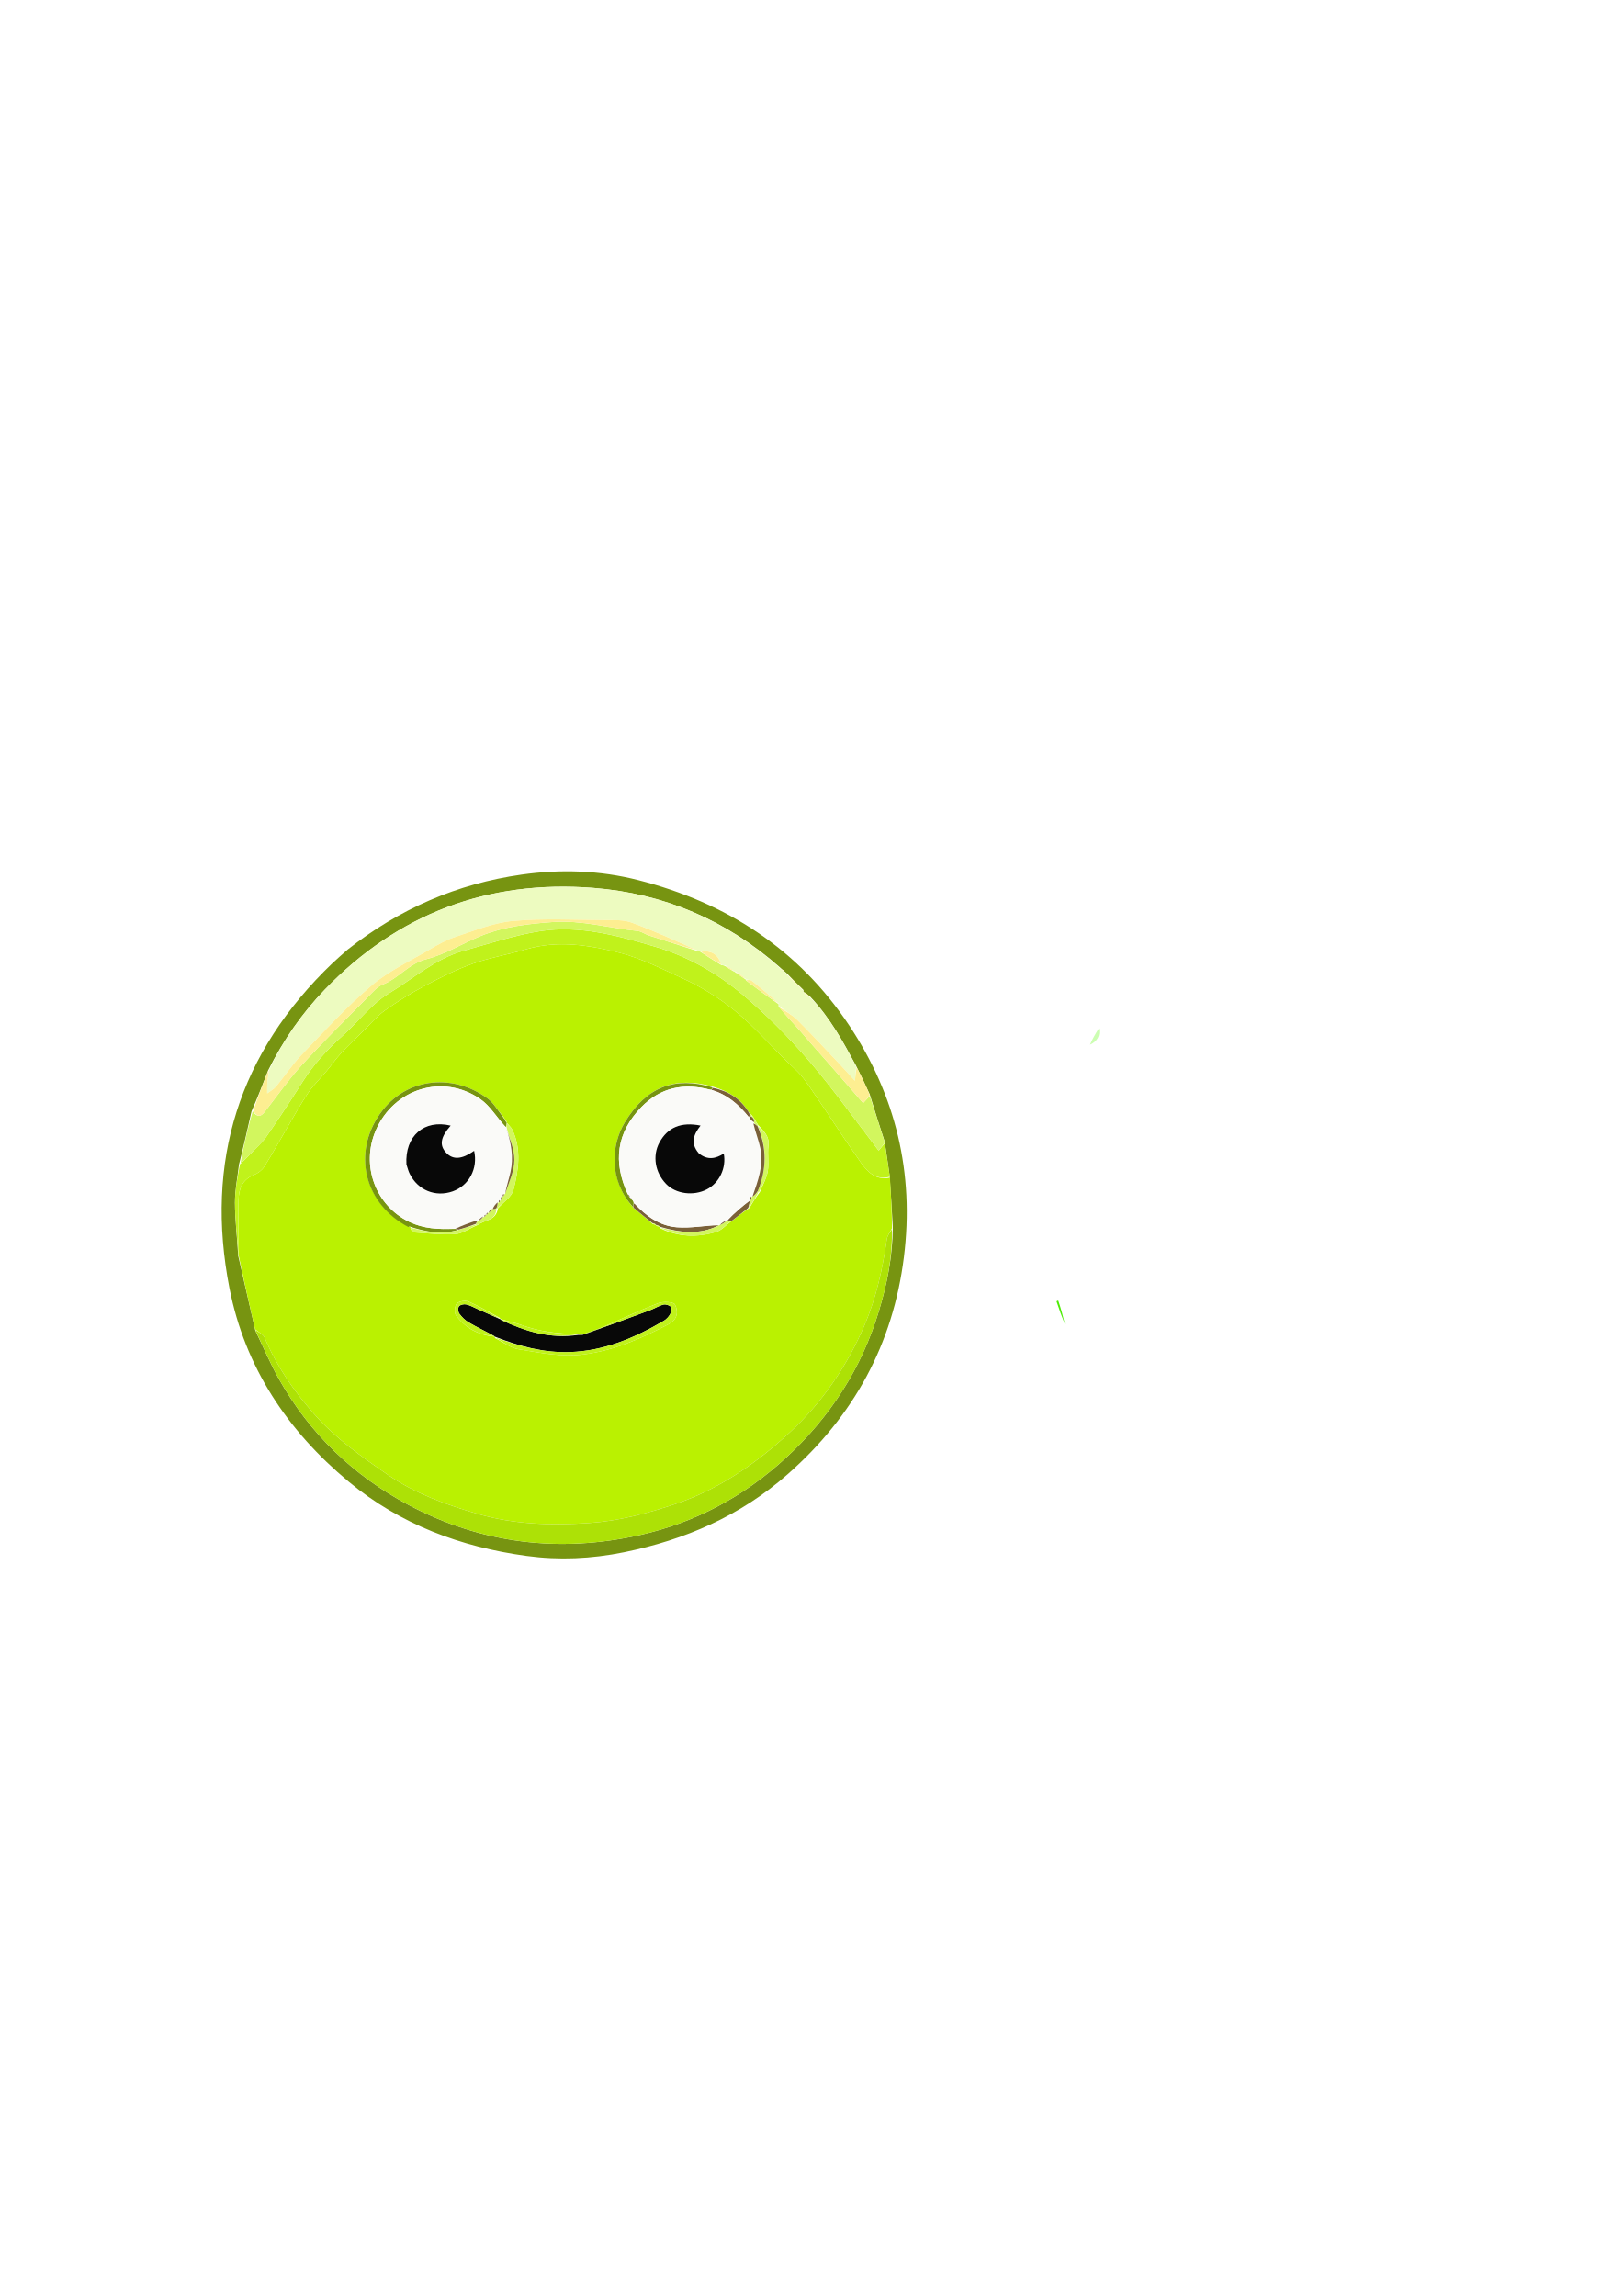
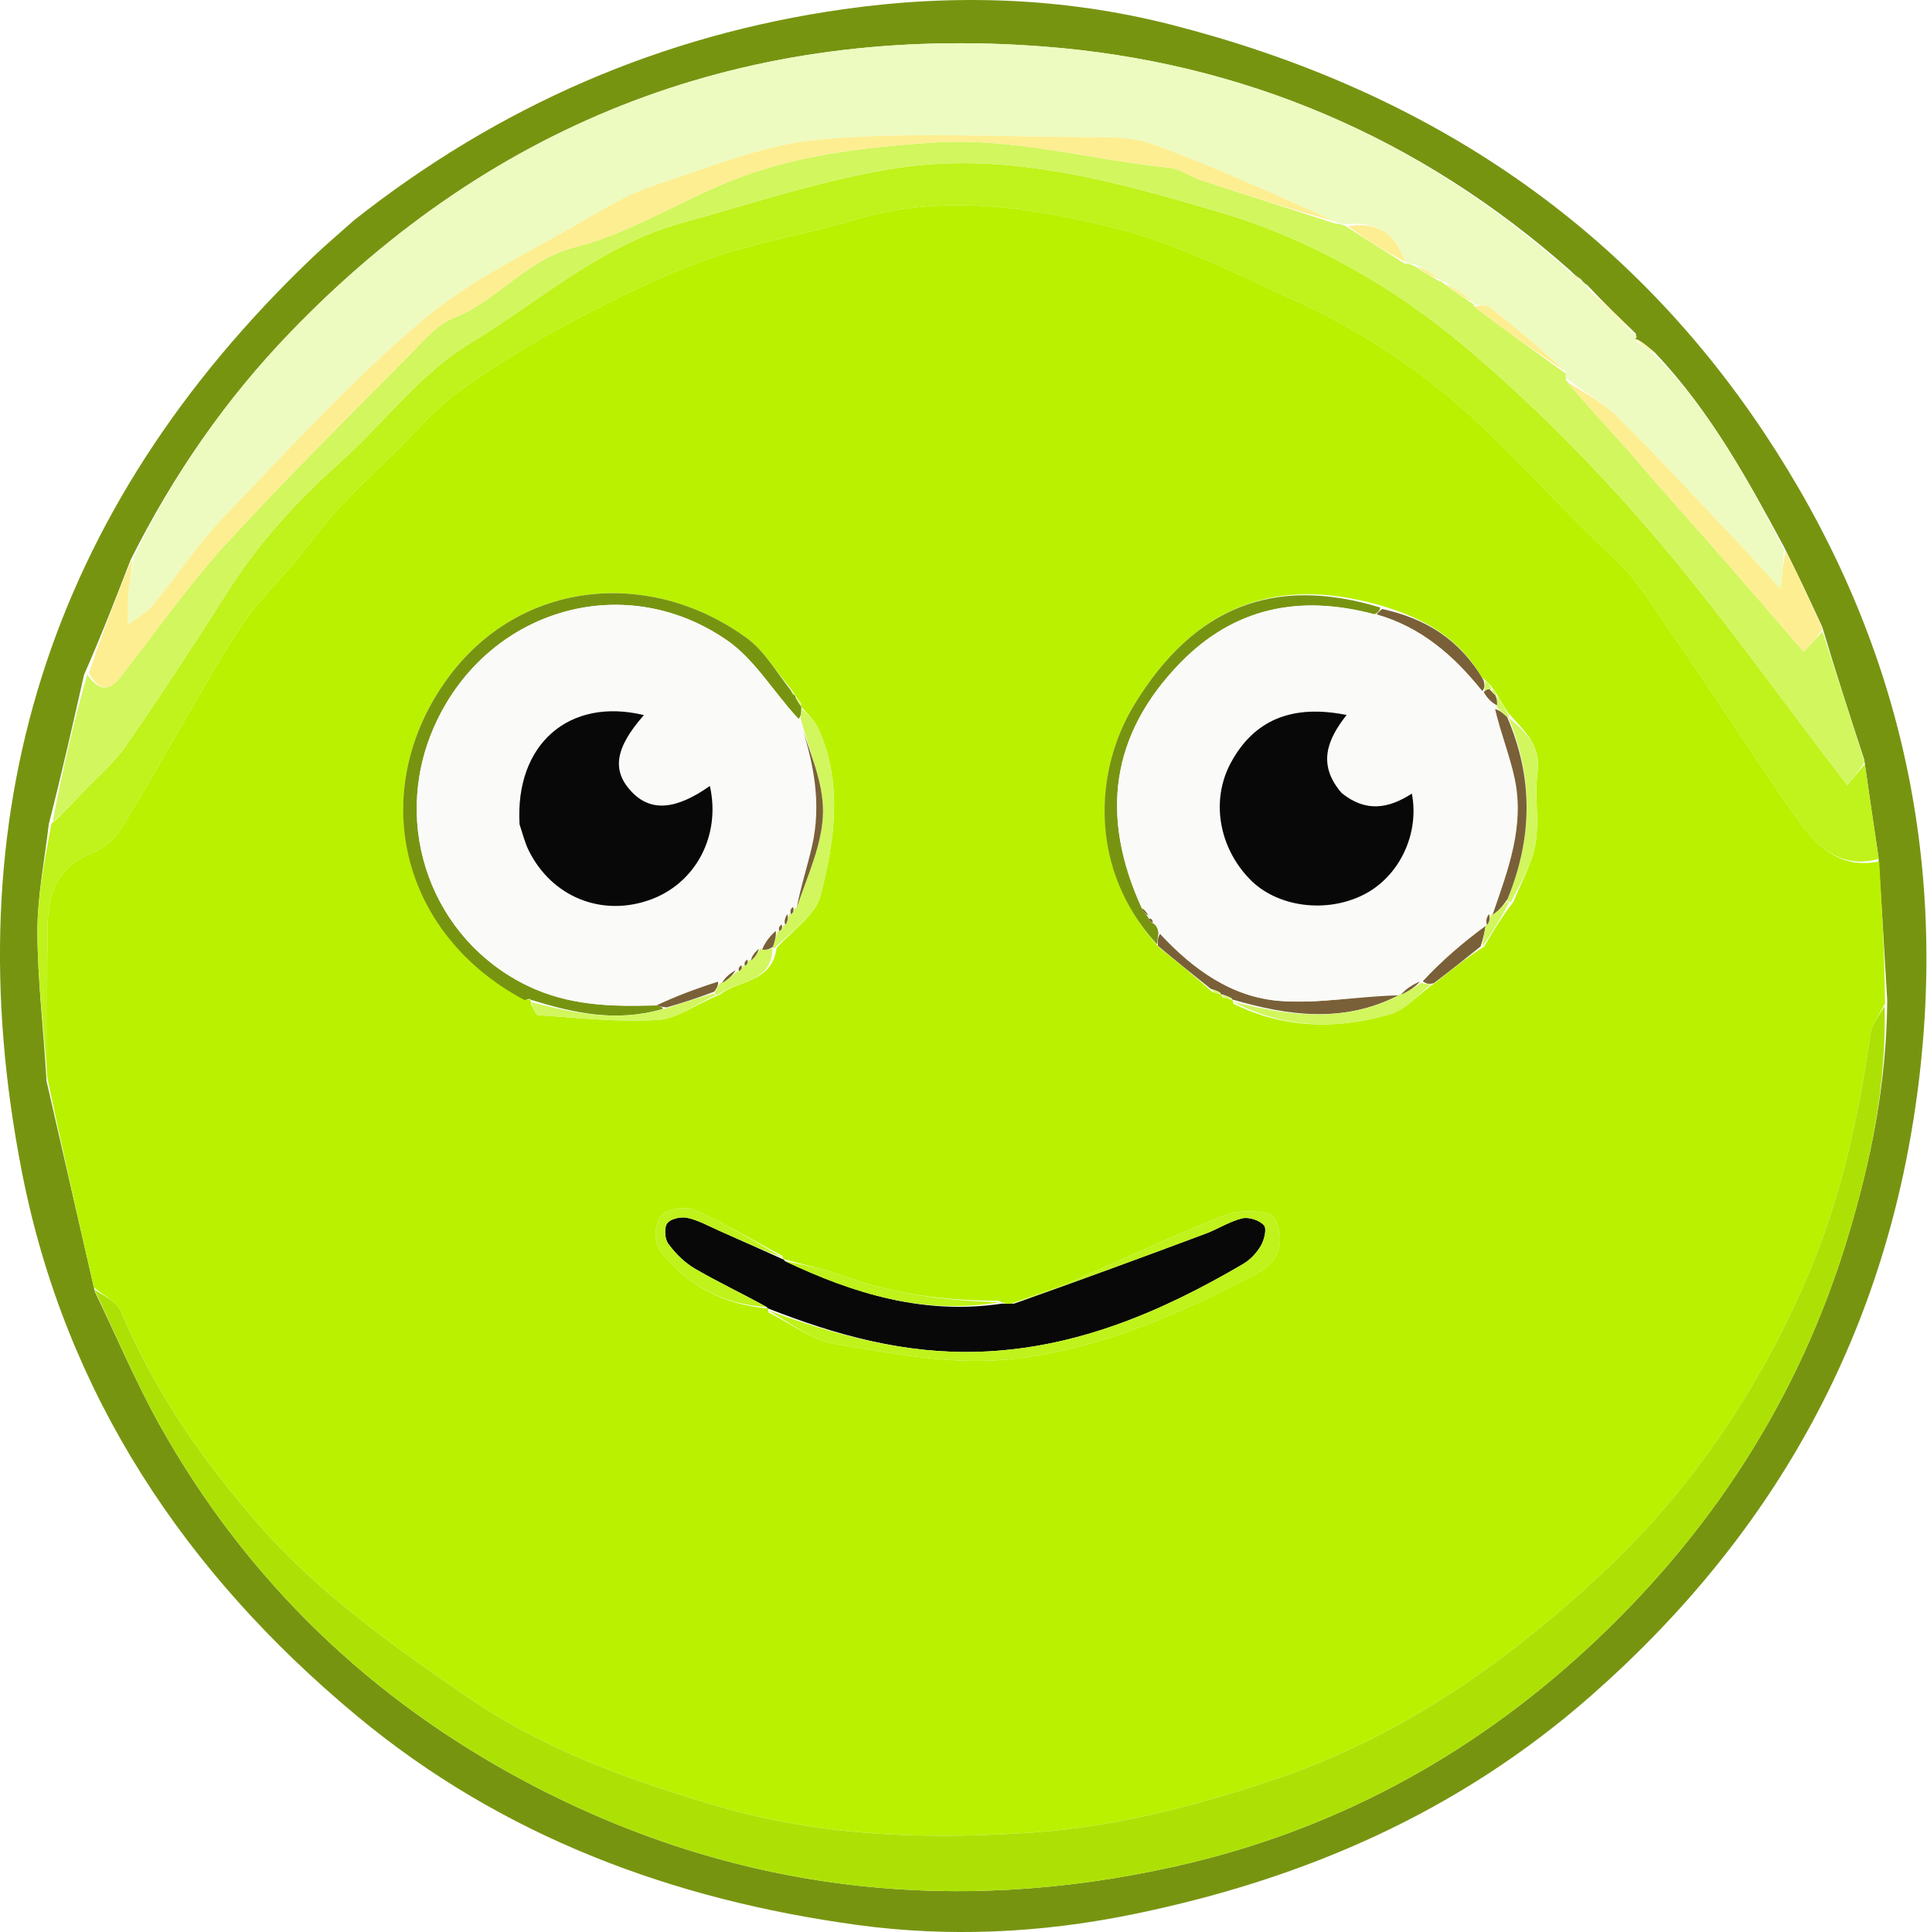
- <svg xmlns="http://www.w3.org/2000/svg" width="210mm" height="297mm" viewBox="0 0 210 297" version="1.1" id="svg3693">
+ <svg xmlns="http://www.w3.org/2000/svg" width="88.61mm" height="88.884mm" viewBox="0 0 88.61 88.884" version="1.1" id="svg3693">
  <defs id="defs3687" />
-   <g id="layer1">
+   <g id="layer1" transform="translate(-28.66822,-112.7069)">
    <path style="opacity:1;fill:#779411;stroke:none;stroke-width:0.265" d="m 44.962,122.832 c 6.684,-5.274 14.16,-8.515 22.489,-9.699 5.061,-0.72 10.138,-0.554 15.096,0.712 11.388,2.907 20.726,8.923 27.289,18.806 6.028,9.076 8.427,19.086 7.075,29.939 -1.406,11.287 -6.49,20.577 -15.021,28.096 -6.129,5.402 -13.266,8.493 -21.181,10.104 -4.198,0.854 -8.417,1.049 -12.621,0.475 -8.485,-1.159 -16.317,-4.065 -22.976,-9.593 -7.941,-6.592 -13.433,-14.829 -15.432,-25.027 -3.213,-16.388 1.217,-30.485 13.341,-42.074 0.604,-0.578 1.246,-1.117 1.94,-1.737 m 58.911,5.458 c 0,0 0.086,-0.083 0.03,-0.248 -0.72,-0.692 -1.44,-1.384 -2.221,-2.217 -0.085,-0.054 -0.169,-0.109 -0.318,-0.296 -0.125,-0.074 -0.249,-0.148 -0.46,-0.373 -6.926,-6.139 -15.063,-9.604 -24.227,-10.31 -13.554,-1.044 -25.193,3.316 -34.676,13.168 -2.945,3.06 -5.344,6.501 -7.324,10.45 -0.665,1.72 -1.33,3.44 -2.143,5.287 -0.503,2.23 -1.005,4.459 -1.622,6.872 -0.187,1.651 -0.527,3.302 -0.522,4.952 0.006,2.214 0.279,4.427 0.419,6.864 0.726,3.167 1.453,6.334 2.221,9.684 1.012,2.095 1.915,4.251 3.055,6.273 3.981,7.061 9.647,12.495 16.761,16.277 9.432,5.014 19.497,6.226 29.894,3.895 7.154,-1.604 13.466,-4.98 18.884,-9.97 5.721,-5.269 9.813,-11.574 12.056,-19.032 1.037,-3.448 1.764,-6.964 1.795,-10.838 -0.125,-2.131 -0.249,-4.262 -0.408,-6.626 -0.211,-1.412 -0.421,-2.824 -0.647,-4.439 -0.642,-1.968 -1.283,-3.937 -1.933,-6.115 -0.551,-1.192 -1.103,-2.383 -1.774,-3.711 -1.679,-3.105 -3.367,-6.204 -5.918,-8.905 -0.279,-0.242 -0.559,-0.484 -0.924,-0.643 z" id="path821" />
-     <path style="opacity:1;fill:#baf101;stroke:none;stroke-width:0.265" d="m 115.103,152.336 c 0.125,2.131 0.249,4.262 0.27,6.54 -0.299,0.568 -0.609,0.973 -0.672,1.414 -0.542,3.801 -1.355,7.526 -2.864,11.076 -2.251,5.293 -5.456,10.003 -9.635,13.872 -4.33,4.01 -9.129,7.388 -14.894,9.327 -3.678,1.237 -7.383,2.199 -11.192,2.452 -4.807,0.319 -9.631,0.184 -14.351,-1.193 -4.108,-1.199 -8.067,-2.616 -11.635,-5.074 -3.375,-2.324 -6.7,-4.673 -9.435,-7.763 -2.651,-2.994 -4.905,-6.236 -6.464,-9.947 -0.193,-0.459 -0.817,-0.737 -1.241,-1.099 -0.726,-3.167 -1.453,-6.334 -2.163,-9.743 0.019,-2.489 -0.004,-4.736 0.033,-6.983 0.024,-1.439 0.486,-2.628 1.978,-3.232 0.505,-0.204 1.038,-0.59 1.324,-1.041 1.024,-1.615 1.941,-3.298 2.911,-4.948 0.909,-1.548 1.768,-3.131 2.774,-4.614 0.699,-1.031 1.617,-1.912 2.42,-2.874 0.631,-0.756 1.196,-1.572 1.864,-2.293 0.899,-0.97 1.864,-1.878 2.809,-2.805 0.93,-0.912 1.778,-1.943 2.826,-2.691 1.648,-1.177 3.385,-2.252 5.175,-3.2 2.018,-1.07 4.081,-2.108 6.227,-2.872 2.224,-0.791 4.59,-1.176 6.862,-1.847 4.079,-1.203 8.131,-0.552 12.064,0.436 2.793,0.701 5.436,2.06 8.082,3.267 2.456,1.121 4.722,2.493 6.872,4.245 2.836,2.31 5.12,5.115 7.786,7.557 1.022,0.936 1.791,2.17 2.587,3.329 1.979,2.882 3.862,5.831 5.875,8.689 0.889,1.261 1.98,2.403 3.808,2.014 m -49.894,-7.709 c -0.03,-0.06 -0.077,-0.097 -0.215,-0.291 -0.652,-0.767 -1.184,-1.697 -1.974,-2.273 -4.607,-3.358 -10.958,-2.693 -14.214,2.516 -3.161,5.057 -1.511,11.226 4.141,14.13 0.048,0.004 0.096,0.007 0.126,0.011 0,0 0,-0.018 0.024,0.191 0.109,0.175 0.209,0.495 0.329,0.502 1.83,0.116 3.671,0.332 5.491,0.218 0.908,-0.057 1.777,-0.734 2.851,-1.159 0.834,-0.681 2.398,-0.525 2.621,-2.149 0.699,-0.797 1.788,-1.495 2.021,-2.411 0.646,-2.544 1.05,-5.186 -0.127,-7.736 -0.167,-0.362 -0.507,-0.645 -0.767,-0.957 0,0 0.005,0.005 -0.007,-0.16 -0.094,-0.123 -0.187,-0.245 -0.261,-0.367 0,0 0,0.02 -0.039,-0.066 m 19.692,13.96 c 0.158,0.04 0.316,0.08 0.454,0.126 0,0 0.008,-0.019 0.042,0.174 2.345,1.149 4.791,1.197 7.23,0.475 0.705,-0.209 1.266,-0.906 2.077,-1.458 0.688,-0.551 1.377,-1.102 2.232,-1.653 0.388,-0.663 0.777,-1.325 1.344,-2.05 0.352,-0.892 0.857,-1.757 1.016,-2.682 0.182,-1.064 -0.051,-2.195 0.093,-3.27 0.163,-1.219 -0.541,-1.854 -1.326,-2.71 -0.183,-0.279 -0.366,-0.557 -0.589,-0.96 -0.048,-0.078 -0.116,-0.129 -0.223,-0.313 -0.101,-0.102 -0.202,-0.205 -0.442,-0.422 -1.016,-1.748 -2.597,-2.689 -4.663,-3.287 -4.816,-1.375 -8.541,0.005 -11.332,4.617 -1.804,2.982 -2.09,7.523 1.169,11.122 0.793,0.635 1.587,1.271 2.436,2.044 0.141,0.037 0.281,0.074 0.406,0.116 0,0 -0.003,-0.016 0.077,0.13 m -20.188,12.043 c 0,0 -0.006,0.024 -0.072,-0.149 -1.338,-0.717 -2.646,-1.499 -4.031,-2.109 -0.415,-0.183 -1.232,-0.058 -1.519,0.249 -0.283,0.302 -0.364,1.187 -0.124,1.517 1.219,1.676 2.943,2.573 5.009,2.766 0,0 0.014,-0.003 0.044,0.186 1.016,0.5 1.987,1.273 3.056,1.447 2.784,0.453 5.532,1.036 8.451,0.659 3.98,-0.513 7.477,-2.088 10.946,-3.902 1.181,-0.618 1.277,-1.665 0.82,-2.545 -0.185,-0.355 -1.526,-0.417 -2.172,-0.169 -2.406,0.923 -4.734,2.046 -7.106,3.06 -0.886,0.379 -1.812,0.667 -2.891,1.067 -0.122,-0.008 -0.244,-0.017 -0.538,-0.156 -2.448,-8e-4 -4.841,-0.305 -7.159,-1.151 -0.886,-0.323 -1.822,-0.509 -2.715,-0.77 z" id="path1077" />
+     <path style="opacity:1;fill:#baf101;stroke:none;stroke-width:0.265" d="m 115.103,152.336 c 0.125,2.131 0.249,4.262 0.27,6.54 -0.299,0.568 -0.609,0.973 -0.672,1.414 -0.542,3.801 -1.355,7.526 -2.864,11.076 -2.251,5.293 -5.456,10.003 -9.635,13.872 -4.33,4.01 -9.129,7.388 -14.894,9.327 -3.678,1.237 -7.383,2.199 -11.192,2.452 -4.807,0.319 -9.631,0.184 -14.351,-1.193 -4.108,-1.199 -8.067,-2.616 -11.635,-5.074 -3.375,-2.324 -6.7,-4.673 -9.435,-7.763 -2.651,-2.994 -4.905,-6.236 -6.464,-9.947 -0.193,-0.459 -0.817,-0.737 -1.241,-1.099 -0.726,-3.167 -1.453,-6.334 -2.163,-9.743 0.019,-2.489 -0.004,-4.736 0.033,-6.983 0.024,-1.439 0.486,-2.628 1.978,-3.232 0.505,-0.204 1.038,-0.59 1.324,-1.041 1.024,-1.615 1.941,-3.298 2.911,-4.948 0.909,-1.548 1.768,-3.131 2.774,-4.614 0.699,-1.031 1.617,-1.912 2.42,-2.874 0.631,-0.756 1.196,-1.572 1.864,-2.293 0.899,-0.97 1.864,-1.878 2.809,-2.805 0.93,-0.912 1.778,-1.943 2.826,-2.691 1.648,-1.177 3.385,-2.252 5.175,-3.2 2.018,-1.07 4.081,-2.108 6.227,-2.872 2.224,-0.791 4.59,-1.176 6.862,-1.847 4.079,-1.203 8.131,-0.552 12.064,0.436 2.793,0.701 5.436,2.06 8.082,3.267 2.456,1.121 4.722,2.493 6.872,4.245 2.836,2.31 5.12,5.115 7.786,7.557 1.022,0.936 1.791,2.17 2.587,3.329 1.979,2.882 3.862,5.831 5.875,8.689 0.889,1.261 1.98,2.403 3.808,2.014 m -49.894,-7.709 c -0.03,-0.06 -0.077,-0.097 -0.215,-0.291 -0.652,-0.767 -1.184,-1.697 -1.974,-2.273 -4.607,-3.358 -10.958,-2.693 -14.214,2.516 -3.161,5.057 -1.511,11.226 4.141,14.13 0.048,0.004 0.096,0.007 0.126,0.011 0,0 0,-0.018 0.024,0.191 0.109,0.175 0.209,0.495 0.329,0.502 1.83,0.116 3.671,0.332 5.491,0.218 0.908,-0.057 1.777,-0.734 2.851,-1.159 0.834,-0.681 2.398,-0.525 2.621,-2.149 0.699,-0.797 1.788,-1.495 2.021,-2.411 0.646,-2.544 1.05,-5.186 -0.127,-7.736 -0.167,-0.362 -0.507,-0.645 -0.767,-0.957 0,0 0.005,0.005 -0.007,-0.16 -0.094,-0.123 -0.187,-0.245 -0.261,-0.367 0,0 0,0.02 -0.039,-0.066 m 19.692,13.96 c 0.158,0.04 0.316,0.08 0.454,0.126 0,0 0.008,-0.019 0.042,0.174 2.345,1.149 4.791,1.197 7.23,0.475 0.705,-0.209 1.266,-0.906 2.077,-1.458 0.688,-0.551 1.377,-1.102 2.232,-1.653 0.388,-0.663 0.777,-1.325 1.344,-2.05 0.352,-0.892 0.857,-1.757 1.016,-2.682 0.182,-1.064 -0.051,-2.195 0.093,-3.27 0.163,-1.219 -0.541,-1.854 -1.326,-2.71 -0.183,-0.279 -0.366,-0.557 -0.589,-0.96 -0.048,-0.078 -0.116,-0.129 -0.223,-0.313 -0.101,-0.102 -0.202,-0.205 -0.442,-0.422 -1.016,-1.748 -2.597,-2.689 -4.663,-3.287 -4.816,-1.375 -8.541,0.005 -11.332,4.617 -1.804,2.982 -2.09,7.523 1.169,11.122 0.793,0.635 1.587,1.271 2.436,2.044 0.141,0.037 0.281,0.074 0.406,0.116 0,0 -0.003,-0.016 0.077,0.13 M 64.713,170.63 c 0,0 -0.006,0.024 -0.072,-0.149 -1.338,-0.717 -2.646,-1.499 -4.031,-2.109 -0.415,-0.183 -1.232,-0.058 -1.519,0.249 -0.283,0.302 -0.364,1.187 -0.124,1.517 1.219,1.676 2.943,2.573 5.009,2.766 0,0 0.014,-0.003 0.044,0.186 1.016,0.5 1.987,1.273 3.056,1.447 2.784,0.453 5.532,1.036 8.451,0.659 3.98,-0.513 7.477,-2.088 10.946,-3.902 1.181,-0.618 1.277,-1.665 0.82,-2.545 -0.185,-0.355 -1.526,-0.417 -2.172,-0.169 -2.406,0.923 -4.734,2.046 -7.106,3.06 -0.886,0.379 -1.812,0.667 -2.891,1.067 -0.122,-0.008 -0.244,-0.017 -0.538,-0.156 -2.448,-8e-4 -4.841,-0.305 -7.159,-1.151 -0.886,-0.323 -1.822,-0.509 -2.715,-0.77 z" id="path1077" />
    <path style="opacity:1;fill:#edfbc0;stroke:none;stroke-width:0.265" d="m 101.429,125.662 c 0.085,0.054 0.169,0.109 0.29,0.328 0.771,0.849 1.505,1.533 2.24,2.217 0,0 -0.086,0.083 -0.063,0.138 0.329,0.285 0.635,0.515 0.941,0.744 2.512,2.545 4.2,5.644 5.891,8.906 -0.037,0.626 -0.085,1.095 -0.159,1.808 -0.801,-0.874 -1.428,-1.578 -2.076,-2.262 -1.773,-1.872 -3.52,-3.771 -5.352,-5.584 -0.71,-0.703 -1.618,-1.206 -2.444,-1.869 -0.011,-0.114 -0.014,-0.16 -0.018,-0.299 -1.153,-1.045 -2.294,-2.009 -3.467,-2.934 -0.176,-0.139 -0.495,-0.094 -0.751,-0.138 -0.003,-0.004 -0.01,-0.008 -0.013,-0.103 -0.436,-0.38 -0.869,-0.666 -1.372,-0.956 -0.117,-0.009 -0.163,-0.014 -0.217,-0.107 -0.349,-0.287 -0.691,-0.486 -1.123,-0.689 -0.21,-0.012 -0.329,-0.02 -0.456,-0.121 -0.44,-1.353 -1.348,-1.844 -2.727,-1.721 -0.21,-0.01 -0.33,-0.018 -0.458,-0.117 -2.799,-1.263 -5.558,-2.519 -8.396,-3.56 -1.032,-0.378 -2.252,-0.321 -3.387,-0.328 -3.99,-0.024 -8.004,-0.243 -11.963,0.114 -2.548,0.23 -5.038,1.275 -7.511,2.084 -1.147,0.375 -2.23,0.997 -3.279,1.614 -2.538,1.495 -5.281,2.77 -7.499,4.653 -3.228,2.742 -6.11,5.901 -9.054,8.965 -1.209,1.259 -2.176,2.748 -3.295,4.097 -0.304,0.367 -0.765,0.603 -1.154,0.899 0.009,-0.522 -0.011,-1.047 0.033,-1.566 0.044,-0.512 0.152,-1.019 0.232,-1.529 1.838,-3.83 4.236,-7.272 7.181,-10.331 9.483,-9.852 21.122,-14.212 34.676,-13.168 9.164,0.706 17.301,4.17 24.291,10.459 0.196,0.218 0.328,0.287 0.46,0.356 z" id="path1079" />
    <path style="opacity:1;fill:#c0f21b;stroke:none;stroke-width:0.265" d="m 115.086,152.22 c -1.811,0.506 -2.902,-0.636 -3.791,-1.897 -2.013,-2.858 -3.897,-5.806 -5.875,-8.689 -0.796,-1.159 -1.565,-2.393 -2.587,-3.329 -2.666,-2.442 -4.95,-5.247 -7.786,-7.557 -2.151,-1.752 -4.416,-3.124 -6.872,-4.245 -2.646,-1.207 -5.289,-2.566 -8.082,-3.267 -3.932,-0.988 -7.985,-1.639 -12.064,-0.436 -2.272,0.67 -4.637,1.055 -6.862,1.847 -2.146,0.763 -4.208,1.802 -6.227,2.872 -1.789,0.948 -3.527,2.024 -5.175,3.2 -1.048,0.748 -1.896,1.779 -2.826,2.691 -0.945,0.927 -1.91,1.835 -2.809,2.805 -0.668,0.721 -1.233,1.537 -1.864,2.293 -0.803,0.962 -1.721,1.843 -2.42,2.874 -1.005,1.483 -1.864,3.066 -2.774,4.614 -0.97,1.65 -1.887,3.333 -2.911,4.948 -0.286,0.451 -0.819,0.837 -1.324,1.041 -1.492,0.604 -1.954,1.792 -1.978,3.232 -0.037,2.246 -0.015,4.493 -0.024,6.87 -0.165,-2.083 -0.438,-4.296 -0.444,-6.51 -0.004,-1.65 0.336,-3.302 0.641,-4.974 0.514,-0.447 0.907,-0.875 1.305,-1.298 0.715,-0.762 1.54,-1.446 2.13,-2.295 1.618,-2.33 3.165,-4.71 4.688,-7.104 1.416,-2.226 3.158,-4.143 5.125,-5.895 2.026,-1.805 3.713,-4.118 5.982,-5.491 3.189,-1.929 6.043,-4.53 9.746,-5.55 3.275,-0.902 6.529,-2.003 9.868,-2.526 5.102,-0.799 10.093,0.608 14.894,2.025 4.086,1.206 7.942,3.384 11.232,6.152 3.094,2.603 5.979,5.516 8.616,8.584 3.195,3.718 6.032,7.744 9.022,11.632 0.292,-0.356 0.545,-0.663 0.797,-0.971 0.211,1.412 0.421,2.824 0.649,4.353 z" id="path1081" />
    <path style="opacity:1;fill:#ade106;stroke:none;stroke-width:0.265" d="m 33.01,172.034 c 0.403,0.27 1.027,0.548 1.22,1.007 1.559,3.711 3.813,6.952 6.464,9.947 2.735,3.089 6.06,5.439 9.435,7.763 3.569,2.457 7.528,3.875 11.635,5.074 4.72,1.377 9.544,1.512 14.351,1.193 3.809,-0.253 7.514,-1.215 11.192,-2.452 5.765,-1.939 10.565,-5.317 14.894,-9.327 4.178,-3.87 7.383,-8.579 9.635,-13.872 1.51,-3.55 2.323,-7.275 2.864,-11.076 0.063,-0.44 0.372,-0.846 0.656,-1.292 0.089,3.605 -0.639,7.121 -1.675,10.569 -2.242,7.459 -6.335,13.763 -12.056,19.032 -5.418,4.99 -11.73,8.367 -18.884,9.97 -10.398,2.331 -20.462,1.119 -29.894,-3.895 -7.114,-3.782 -12.78,-9.215 -16.761,-16.277 -1.14,-2.022 -2.043,-4.178 -3.076,-6.365 z" id="path1083" />
    <path style="opacity:1;fill:#d2f65e;stroke:none;stroke-width:0.265" d="m 114.429,147.765 c -0.245,0.409 -0.497,0.716 -0.789,1.072 -2.989,-3.889 -5.827,-7.914 -9.022,-11.632 -2.637,-3.069 -5.522,-5.982 -8.616,-8.584 -3.291,-2.768 -7.146,-4.945 -11.232,-6.152 -4.801,-1.417 -9.792,-2.824 -14.894,-2.025 -3.34,0.523 -6.593,1.624 -9.868,2.526 -3.703,1.02 -6.557,3.62 -9.746,5.55 -2.269,1.373 -3.956,3.687 -5.982,5.491 -1.967,1.752 -3.708,3.668 -5.125,5.895 -1.523,2.394 -3.07,4.774 -4.688,7.104 -0.589,0.849 -1.414,1.533 -2.13,2.295 -0.398,0.423 -0.791,0.851 -1.247,1.206 0.441,-2.299 0.944,-4.529 1.592,-6.771 0.537,0.764 0.999,0.785 1.524,0.116 1.599,-2.036 3.083,-4.178 4.824,-6.085 2.774,-3.038 5.712,-5.929 8.601,-8.861 0.575,-0.583 1.162,-1.285 1.886,-1.567 2.039,-0.795 3.333,-2.688 5.607,-3.266 2.452,-0.623 4.692,-2.045 7.068,-3.013 2.984,-1.216 6.14,-1.573 9.339,-1.797 3.727,-0.261 7.284,0.792 10.927,1.156 0.491,0.049 0.945,0.405 1.433,0.566 2.067,0.679 4.141,1.338 6.212,2.005 0.12,0.008 0.24,0.015 0.461,0.114 0.975,0.636 1.849,1.181 2.722,1.725 0.12,0.008 0.239,0.015 0.457,0.116 0.439,0.292 0.78,0.491 1.122,0.69 0.047,0.005 0.093,0.009 0.216,0.111 0.507,0.384 0.938,0.671 1.369,0.958 0,0 0.008,0.005 0.021,0.097 1.412,1.087 2.81,2.082 4.208,3.078 0.003,0.046 0.006,0.092 0.022,0.297 0.867,1.082 1.729,1.999 2.574,2.93 0.5,0.551 0.969,1.13 1.461,1.689 1.121,1.275 2.251,2.541 3.368,3.818 1.169,1.337 2.327,2.683 3.53,4.072 0.354,-0.381 0.608,-0.656 0.862,-0.93 0.642,1.968 1.283,3.937 1.932,6.007 z" id="path1085" />
    <path style="opacity:1;fill:#fdee91;stroke:none;stroke-width:0.265" d="m 90.094,122.901 c -2.062,-0.574 -4.136,-1.233 -6.203,-1.912 -0.489,-0.161 -0.942,-0.517 -1.433,-0.566 -3.643,-0.364 -7.2,-1.417 -10.927,-1.156 -3.199,0.224 -6.355,0.581 -9.339,1.797 -2.376,0.968 -4.616,2.391 -7.068,3.013 -2.274,0.578 -3.568,2.471 -5.607,3.266 -0.724,0.282 -1.311,0.983 -1.886,1.567 -2.889,2.932 -5.827,5.823 -8.601,8.861 -1.741,1.907 -3.224,4.049 -4.824,6.085 -0.525,0.669 -0.987,0.648 -1.451,-0.18 0.593,-1.772 1.258,-3.492 1.994,-5.271 -0.009,0.45 -0.117,0.957 -0.161,1.469 -0.044,0.519 -0.025,1.044 -0.033,1.566 0.389,-0.296 0.85,-0.533 1.154,-0.899 1.12,-1.349 2.086,-2.838 3.295,-4.097 2.944,-3.064 5.826,-6.223 9.054,-8.965 2.218,-1.884 4.96,-3.158 7.499,-4.653 1.049,-0.618 2.132,-1.239 3.279,-1.614 2.474,-0.809 4.963,-1.854 7.511,-2.084 3.959,-0.357 7.973,-0.138 11.963,-0.114 1.135,0.007 2.355,-0.05 3.387,0.328 2.838,1.041 5.597,2.297 8.396,3.56 z" id="path1087" />
    <path style="opacity:1;fill:#fdee91;stroke:none;stroke-width:0.265" d="m 112.493,141.654 c -0.25,0.379 -0.505,0.654 -0.858,1.035 -1.203,-1.389 -2.361,-2.735 -3.53,-4.072 -1.117,-1.278 -2.248,-2.544 -3.368,-3.818 -0.491,-0.559 -0.961,-1.138 -1.461,-1.689 -0.845,-0.932 -1.706,-1.848 -2.566,-2.862 0.813,0.504 1.721,1.007 2.431,1.71 1.831,1.814 3.578,3.712 5.352,5.584 0.648,0.684 1.275,1.388 2.076,2.262 0.074,-0.714 0.123,-1.183 0.219,-1.74 0.599,1.103 1.15,2.295 1.706,3.591 z" id="path1089" />
    <path style="opacity:1;fill:#fef3af;stroke:none;stroke-width:0.265" d="m 103.931,128.124 c -0.707,-0.602 -1.441,-1.286 -2.182,-2.064 0.714,0.598 1.434,1.29 2.182,2.064 z" id="path1091" />
    <path style="opacity:1;fill:#fef3af;stroke:none;stroke-width:0.265" d="m 104.817,129.011 c -0.287,-0.152 -0.593,-0.382 -0.878,-0.708 0.3,0.146 0.579,0.388 0.878,0.708 z" id="path1093" />
    <path style="opacity:1;fill:#fef3af;stroke:none;stroke-width:0.265" d="m 101.397,125.595 c -0.1,-0.002 -0.231,-0.071 -0.384,-0.214 0.103,-1.5e-4 0.228,0.074 0.384,0.214 z" id="path1095" />
-     <path style="opacity:1;fill:#4eec06;stroke:none;stroke-width:0.265" d="m 136.658,168.37 c 0.041,-0.107 0.091,-0.113 0.215,-0.125 0.339,0.979 0.603,1.963 0.862,3.055 -0.36,-0.871 -0.714,-1.85 -1.077,-2.93 z" id="path1111" />
-     <path style="opacity:1;fill:#ccfeb2;stroke:none;stroke-width:0.265" d="m 142.128,133.022 c 0.191,0.931 -0.175,1.662 -1.155,2.12 0.294,-0.691 0.686,-1.381 1.155,-2.12 z" id="path1113" />
    <path style="opacity:1;fill:#080808;stroke:none;stroke-width:0.265" d="m 74.759,172.681 c 0.122,0.008 0.244,0.017 0.556,-2.7e-4 3.062,-1.088 5.936,-2.144 8.805,-3.217 0.573,-0.214 1.105,-0.567 1.691,-0.706 0.305,-0.072 0.792,0.09 0.997,0.323 0.139,0.158 0.011,0.669 -0.144,0.937 -0.191,0.33 -0.489,0.648 -0.818,0.841 -3.755,2.2 -7.675,3.884 -12.126,4.037 -3.417,0.118 -6.604,-0.762 -9.73,-1.995 0,0 -0.014,0.003 -0.059,-0.065 -1.134,-0.627 -2.245,-1.147 -3.301,-1.763 -0.474,-0.276 -0.896,-0.7 -1.223,-1.144 -0.165,-0.224 -0.199,-0.74 -0.049,-0.944 0.153,-0.208 0.632,-0.313 0.922,-0.251 0.502,0.108 0.972,0.374 1.45,0.586 0.994,0.44 1.985,0.888 2.977,1.333 0,0 0.006,-0.024 0.05,0.059 3.207,1.536 6.462,2.502 10.002,1.969 z" id="path1283" />
    <path style="opacity:1;fill:#779411;stroke:none;stroke-width:0.265" d="m 52.804,158.72 c -5.509,-2.916 -7.159,-9.084 -3.997,-14.141 3.256,-5.208 9.607,-5.874 14.214,-2.516 0.79,0.576 1.323,1.506 2.024,2.407 0.092,0.184 0.143,0.22 0.205,0.242 0,0 0,-0.02 0.005,0.057 0.093,0.203 0.18,0.329 0.268,0.455 0,0 -0.005,-0.005 0.006,0.088 -0.005,0.22 -0.021,0.347 -0.131,0.469 -1.145,-1.224 -2.002,-2.727 -3.285,-3.614 -4.828,-3.338 -11.172,-1.359 -13.507,4.048 -1.959,4.535 -0.053,9.731 4.336,11.847 1.844,0.889 3.8,0.976 5.918,0.902 0.213,0.052 0.298,0.075 0.295,0.16 -2.144,0.633 -4.118,0.181 -6.079,-0.422 0,0 0,0.018 -0.019,-0.027 -0.096,-0.015 -0.174,0.015 -0.252,0.045 z" id="path1285" />
    <path style="opacity:1;fill:#c0f21b;stroke:none;stroke-width:0.265" d="m 64.005,172.995 c 3.112,1.139 6.299,2.018 9.715,1.901 4.451,-0.153 8.372,-1.837 12.126,-4.037 0.329,-0.193 0.627,-0.511 0.818,-0.841 0.155,-0.268 0.283,-0.779 0.144,-0.937 -0.205,-0.233 -0.693,-0.395 -0.997,-0.323 -0.586,0.139 -1.118,0.492 -1.691,0.706 -2.869,1.072 -5.743,2.129 -8.719,3.181 0.804,-0.339 1.729,-0.626 2.616,-1.005 2.372,-1.014 4.7,-2.137 7.106,-3.06 0.645,-0.248 1.987,-0.186 2.172,0.169 0.457,0.879 0.361,1.927 -0.82,2.545 -3.469,1.814 -6.966,3.389 -10.946,3.902 -2.919,0.377 -5.667,-0.206 -8.451,-0.659 -1.069,-0.174 -2.04,-0.947 -3.071,-1.542 z" id="path1287" />
    <path style="opacity:1;fill:#779411;stroke:none;stroke-width:0.265" d="m 81.887,156.154 c -3.164,-3.457 -2.878,-7.998 -1.074,-10.98 2.791,-4.612 6.516,-5.992 11.346,-4.516 -0.048,0.172 -0.11,0.242 -0.28,0.309 -3.473,-0.93 -6.471,-0.283 -8.923,2.238 -3.206,3.295 -3.706,7.074 -1.769,11.295 0.102,0.19 0.214,0.292 0.296,0.404 -0.03,0.01 0.033,0.007 0.024,0.079 0.064,0.121 0.138,0.17 0.273,0.252 0.103,0.114 0.145,0.196 0.172,0.385 -0.031,0.249 -0.047,0.392 -0.064,0.535 z" id="path1289" />
    <path style="opacity:1;fill:#c0f21b;stroke:none;stroke-width:0.265" d="m 64.674,170.567 c -0.959,-0.358 -1.95,-0.807 -2.944,-1.247 -0.478,-0.212 -0.948,-0.478 -1.45,-0.586 -0.29,-0.062 -0.769,0.043 -0.922,0.251 -0.15,0.204 -0.116,0.721 0.049,0.944 0.327,0.444 0.749,0.867 1.223,1.144 1.056,0.616 2.167,1.136 3.304,1.77 -2.024,-0.133 -3.747,-1.03 -4.967,-2.705 -0.241,-0.33 -0.159,-1.216 0.124,-1.517 0.288,-0.307 1.105,-0.431 1.519,-0.249 1.385,0.61 2.693,1.392 4.064,2.195 z" id="path1291" />
    <path style="opacity:1;fill:#d2f65e;stroke:none;stroke-width:0.265" d="m 65.49,145.786 c 0.016,-0.127 0.033,-0.253 0.038,-0.477 0.248,0.222 0.588,0.505 0.755,0.867 1.177,2.549 0.773,5.192 0.127,7.736 -0.233,0.916 -1.322,1.614 -2.118,2.422 -0.097,0.011 -0.103,0.006 -0.065,-0.076 0.095,-0.298 0.152,-0.513 0.217,-0.721 0.008,0.007 -0.009,-0.005 0.078,0.015 0.118,-0.084 0.148,-0.187 0.186,-0.282 0.007,0.009 -0.013,-7.9e-4 0.083,-0.01 0.122,-0.18 0.147,-0.351 0.181,-0.515 0.009,0.006 -0.009,-0.008 0.079,0.027 0.118,-0.079 0.149,-0.192 0.186,-0.297 0.006,0.009 -0.014,0.002 0.081,-0.015 0.493,-1.477 1.188,-2.934 1.205,-4.399 0.016,-1.429 -0.661,-2.866 -1.027,-4.294 0.008,0.006 -0.006,0.02 -0.006,0.02 z" id="path1293" />
    <path style="opacity:1;fill:#d2f65e;stroke:none;stroke-width:0.265" d="m 98.078,145.73 c 0.769,0.664 1.474,1.299 1.31,2.518 -0.144,1.075 0.088,2.206 -0.093,3.27 -0.158,0.925 -0.664,1.79 -1.134,2.689 -0.119,0.007 -0.177,-0.04 -0.152,-0.138 1.157,-2.835 1.188,-5.575 0.053,-8.324 0.005,-0.006 0.016,-0.016 0.016,-0.016 z" id="path1295" />
    <path style="opacity:1;fill:#7a6038;stroke:none;stroke-width:0.265" d="m 81.934,156.225 c -0.031,-0.214 -0.014,-0.357 0.088,-0.559 1.522,1.649 3.305,2.923 5.531,3.091 1.796,0.136 3.628,-0.222 5.438,-0.258 -2.533,1.302 -5.078,0.936 -7.628,0.194 0,0 -0.008,0.019 -0.042,-0.052 -0.19,-0.114 -0.345,-0.158 -0.5,-0.201 0,0 0.003,0.016 -0.02,-0.054 -0.162,-0.108 -0.3,-0.146 -0.439,-0.184 -0.793,-0.635 -1.587,-1.271 -2.427,-1.977 z" id="path1297" />
    <path style="opacity:1;fill:#d2f65e;stroke:none;stroke-width:0.265" d="m 85.38,158.79 c 2.533,0.646 5.078,1.011 7.619,-0.282 0.014,-0.095 0.012,-0.071 0.104,-0.04 0.385,-0.168 0.678,-0.366 0.961,-0.558 -0.01,0.006 -0.026,-0.01 0.046,0.036 0.185,0.043 0.298,0.04 0.411,0.038 -0.627,0.473 -1.188,1.171 -1.894,1.379 -2.439,0.722 -4.886,0.674 -7.247,-0.572 z" id="path1299" />
    <path style="opacity:1;fill:#d2f65e;stroke:none;stroke-width:0.265" d="m 53.086,158.806 c 1.95,0.5 3.923,0.951 6.166,0.31 0.868,-0.29 1.55,-0.51 2.256,-0.702 0.024,0.028 0.072,0.085 0.072,0.085 -0.886,0.397 -1.755,1.074 -2.663,1.131 -1.819,0.114 -3.661,-0.101 -5.491,-0.218 -0.12,-0.008 -0.22,-0.328 -0.34,-0.607 z" id="path1301" />
    <path style="opacity:1;fill:#c0f21b;stroke:none;stroke-width:0.265" d="m 74.673,172.616 c -3.453,0.598 -6.709,-0.367 -9.926,-1.898 0.859,0.173 1.795,0.358 2.681,0.682 2.318,0.846 4.711,1.15 7.245,1.216 z" id="path1303" />
    <path style="opacity:1;fill:#7a6038;stroke:none;stroke-width:0.265" d="m 91.988,140.971 c 0.062,-0.071 0.124,-0.141 0.248,-0.248 1.975,0.431 3.556,1.373 4.666,3.27 0.074,0.269 0.054,0.388 -0.06,0.508 -1.325,-1.656 -2.824,-2.952 -4.855,-3.53 z" id="path1305" />
    <path style="opacity:1;fill:#7a6038;stroke:none;stroke-width:0.265" d="m 94.613,157.943 c -0.204,0.042 -0.317,0.045 -0.503,-0.093 0.9,-0.969 1.872,-1.798 2.886,-2.542 -0.048,0.371 -0.137,0.657 -0.226,0.943 -0.688,0.551 -1.377,1.102 -2.157,1.692 z" id="path1307" />
    <path style="opacity:1;fill:#d2f65e;stroke:none;stroke-width:0.265" d="m 64.197,156.347 c -0.031,1.6 -1.595,1.444 -2.523,2.138 -0.094,0.014 -0.142,-0.043 -0.119,-0.132 0.094,-0.209 0.166,-0.33 0.244,-0.44 0.007,0.011 -0.011,-0.006 0.079,0.018 0.297,-0.169 0.504,-0.364 0.716,-0.548 0.004,0.01 -0.013,-0.002 0.073,0.008 0.12,-0.086 0.153,-0.182 0.191,-0.269 0.006,0.008 -0.011,-0.004 0.083,0.019 0.122,-0.082 0.15,-0.186 0.183,-0.283 0.005,0.008 -0.01,-0.003 0.088,0.034 0.212,-0.164 0.326,-0.367 0.443,-0.562 0.003,0.007 -0.009,-0.003 0.07,0.062 0.207,0.025 0.336,-0.014 0.464,-0.053 0,0 0.006,0.005 0.009,0.007 z" id="path1309" />
    <path style="opacity:1;fill:#d2f65e;stroke:none;stroke-width:0.265" d="m 96.853,156.251 c 0.006,-0.286 0.095,-0.572 0.153,-0.935 -0.031,-0.077 -0.035,-0.052 0.066,-0.052 0.124,-0.175 0.148,-0.35 0.179,-0.522 0.008,0.004 -0.004,-0.009 0.071,0.046 0.271,-0.17 0.466,-0.395 0.662,-0.62 0,-2e-5 0.059,0.047 0.088,0.071 -0.359,0.687 -0.747,1.349 -1.219,2.012 z" id="path1311" />
    <path style="opacity:1;fill:#d2f65e;stroke:none;stroke-width:0.265" d="m 97.513,144.703 c 0.183,0.279 0.366,0.557 0.557,0.932 0.008,0.096 -0.003,0.106 -0.071,0.061 -0.212,-0.183 -0.357,-0.32 -0.49,-0.462 0.012,-0.005 -0.006,0.013 0.018,-0.074 0.007,-0.206 -0.01,-0.325 -0.024,-0.447 0.003,-0.003 0.009,-0.01 0.009,-0.01 z" id="path1313" />
    <path style="opacity:1;fill:#d2f65e;stroke:none;stroke-width:0.265" d="m 96.936,144.501 c 0.02,-0.12 0.04,-0.239 0.036,-0.451 0.076,0.011 0.177,0.113 0.286,0.297 0.008,0.081 0.003,0.084 -0.072,0.072 -0.123,0.005 -0.17,0.021 -0.221,0.052 -0.003,0.015 -0.029,0.03 -0.029,0.03 z" id="path1315" />
    <path style="opacity:1;fill:#d2f65e;stroke:none;stroke-width:0.265" d="m 84.389,158.271 c 0.111,-0.031 0.249,0.006 0.419,0.112 -0.11,0.031 -0.25,-0.006 -0.419,-0.112 z" id="path1317" />
    <path style="opacity:1;fill:#d2f65e;stroke:none;stroke-width:0.265" d="m 65.515,145.142 c -0.081,-0.044 -0.168,-0.17 -0.271,-0.373 0.078,0.045 0.171,0.168 0.271,0.373 z" id="path1319" />
    <path style="opacity:1;fill:#d2f65e;stroke:none;stroke-width:0.265" d="m 84.861,158.513 c 0.115,-0.03 0.27,0.013 0.469,0.125 -0.113,0.028 -0.271,-0.012 -0.469,-0.125 z" id="path1321" />
    <path style="opacity:1;fill:#d2f65e;stroke:none;stroke-width:0.265" d="m 65.229,144.67 c -0.041,0.021 -0.093,-0.015 -0.149,-0.11 0.051,-0.03 0.099,0.007 0.149,0.11 z" id="path1323" />
    <path style="opacity:1;fill:#d2f65e;stroke:none;stroke-width:0.265" d="m 52.876,158.714 c 0.006,-0.024 0.084,-0.054 0.189,-0.04 -0.021,0.041 -0.069,0.038 -0.189,0.04 z" id="path1325" />
    <path style="opacity:1;fill:#d2f65e;stroke:none;stroke-width:0.265" d="m 97.268,144.426 c 0.09,0.024 0.158,0.076 0.226,0.215 0.02,0.062 0.014,0.069 -0.048,0.043 -0.123,-0.091 -0.164,-0.167 -0.185,-0.254 0,0 0.004,-0.003 0.007,-0.004 z" id="path1327" />
    <path style="opacity:1;fill:#fdee91;stroke:none;stroke-width:0.265" d="m 100.678,129.789 c -1.397,-0.902 -2.795,-1.897 -4.204,-2.981 0.242,-0.048 0.562,-0.092 0.737,0.046 1.172,0.925 2.314,1.89 3.467,2.934 z" id="path1329" />
    <path style="opacity:1;fill:#fdee91;stroke:none;stroke-width:0.265" d="m 93.28,124.74 c -0.867,-0.451 -1.741,-0.996 -2.626,-1.629 1.278,-0.215 2.186,0.276 2.626,1.629 z" id="path1331" />
    <path style="opacity:1;fill:#fdee91;stroke:none;stroke-width:0.265" d="m 96.447,126.614 c -0.428,-0.193 -0.859,-0.479 -1.296,-0.859 0.427,0.193 0.86,0.479 1.296,0.859 z" id="path1333" />
    <path style="opacity:1;fill:#fdee91;stroke:none;stroke-width:0.265" d="m 94.858,125.55 c -0.334,-0.11 -0.675,-0.309 -1.025,-0.596 0.334,0.11 0.676,0.309 1.025,0.596 z" id="path1335" />
    <path style="opacity:1;fill:#fafaf8;stroke:none;stroke-width:0.265" d="m 58.73,158.935 c -1.989,0.104 -3.946,0.017 -5.79,-0.872 -4.389,-2.116 -6.295,-7.312 -4.336,-11.847 2.336,-5.407 8.68,-7.386 13.507,-4.048 1.283,0.887 2.139,2.389 3.285,3.614 0.093,0.004 0.107,-0.01 0.063,0.089 0.647,1.932 1.002,3.808 0.561,5.754 -0.218,0.961 -0.529,1.901 -0.798,2.85 0,0 0.021,0.007 -0.072,-0.03 -0.124,0.072 -0.155,0.181 -0.187,0.291 0,0 0.017,0.013 -0.075,0.037 -0.126,0.181 -0.161,0.338 -0.195,0.496 2.6e-5,0 0.021,0.009 -0.071,-0.018 -0.124,0.075 -0.157,0.178 -0.189,0.281 0,0 0.017,0.012 -0.076,0.01 -0.3,0.261 -0.506,0.524 -0.713,0.787 0,0 0.012,0.009 -0.067,0.028 -0.208,0.179 -0.337,0.339 -0.466,0.499 0,0 0.015,0.011 -0.069,0.006 -0.122,0.083 -0.16,0.17 -0.198,0.258 0,0 0.016,0.012 -0.075,0.004 -0.125,0.081 -0.159,0.171 -0.193,0.26 0,0 0.018,0.011 -0.077,-0.027 -0.302,0.158 -0.508,0.355 -0.715,0.552 0,0 0.018,0.017 -0.086,-0.026 -1.06,0.322 -2.015,0.688 -2.97,1.053 m -6.145,-8.194 c 0.135,0.371 0.235,0.758 0.41,1.109 1.059,2.118 3.331,3.04 5.54,2.265 2.127,-0.746 3.3,-2.958 2.785,-5.249 -1.568,1.105 -2.715,1.193 -3.592,0.275 -0.936,-0.98 -0.771,-2.026 0.558,-3.536 -3.426,-0.826 -5.935,1.322 -5.701,5.136 z" id="path1465" />
    <path style="opacity:1;fill:#7a6038;stroke:none;stroke-width:0.265" d="m 58.858,158.964 c 0.827,-0.395 1.782,-0.76 2.835,-1.093 0.026,0.153 -0.045,0.273 -0.163,0.454 -0.729,0.28 -1.411,0.5 -2.191,0.728 -0.183,-0.015 -0.268,-0.037 -0.481,-0.089 z" id="path1467" />
    <path style="opacity:1;fill:#fafaf8;stroke:none;stroke-width:0.265" d="m 96.964,155.231 c -0.983,0.821 -1.955,1.65 -2.927,2.573 0,0.095 0.017,0.111 -0.063,0.061 -0.374,0.157 -0.669,0.364 -0.963,0.571 0,0 0.003,-0.023 -0.006,-0.032 -1.824,0.13 -3.657,0.488 -5.453,0.352 -2.225,-0.168 -4.009,-1.442 -5.516,-3.198 -0.113,-0.129 -0.154,-0.211 -0.27,-0.386 -0.106,-0.178 -0.164,-0.235 -0.251,-0.262 0,0 -0.063,0.003 -0.057,-0.078 -0.083,-0.195 -0.173,-0.308 -0.262,-0.421 -1.947,-4.134 -1.446,-7.912 1.759,-11.207 2.452,-2.52 5.451,-3.167 8.923,-2.238 2.14,0.582 3.639,1.878 4.964,3.534 0.093,-5.3e-4 0.12,-0.016 0.069,0.057 0.164,0.278 0.378,0.483 0.592,0.688 0,0 0.018,-0.018 -0.054,0.079 0.255,1.132 0.667,2.149 0.891,3.206 0.465,2.195 -0.311,4.207 -1.095,6.202 0,0 0.012,0.013 -0.087,0.031 -0.129,0.179 -0.159,0.34 -0.189,0.501 0,0 0.004,-0.025 -0.006,-0.033 m -6.665,-6.119 c -1.06,-1.245 -0.57,-2.396 0.308,-3.511 -2.516,-0.509 -4.268,0.235 -5.327,2.203 -0.917,1.704 -0.567,3.856 0.869,5.346 1.248,1.294 3.533,1.599 5.269,0.704 1.615,-0.833 2.549,-2.78 2.191,-4.637 -1.045,0.675 -2.1,0.891 -3.309,-0.104 z" id="path1469" />
    <path style="opacity:1;fill:#7a6038;stroke:none;stroke-width:0.265" d="m 81.186,154.5 c 0.099,0.025 0.188,0.139 0.302,0.323 -0.088,-0.031 -0.2,-0.133 -0.302,-0.323 z" id="path1471" />
    <path style="opacity:1;fill:#7a6038;stroke:none;stroke-width:0.265" d="m 81.506,154.982 c 0.096,-0.044 0.154,0.013 0.198,0.159 -0.06,0.011 -0.134,-0.038 -0.198,-0.159 z" id="path1473" />
    <path style="opacity:1;fill:#7a6038;stroke:none;stroke-width:0.265" d="m 65.318,154.458 c 0.173,-0.933 0.485,-1.873 0.703,-2.834 0.441,-1.946 0.086,-3.823 -0.568,-5.76 0.409,1.329 1.086,2.766 1.07,4.195 -0.016,1.465 -0.711,2.922 -1.205,4.399 z" id="path1475" />
    <path style="opacity:1;fill:#7a6038;stroke:none;stroke-width:0.265" d="m 63.724,156.392 c 0.128,-0.327 0.335,-0.59 0.626,-0.858 0.028,0.21 -0.029,0.425 -0.124,0.723 -0.167,0.122 -0.296,0.161 -0.502,0.136 z" id="path1477" />
    <path style="opacity:1;fill:#7a6038;stroke:none;stroke-width:0.265" d="m 64.79,155.258 c -0.062,-0.148 -0.028,-0.305 0.09,-0.492 0.058,0.141 0.032,0.312 -0.09,0.492 z" id="path1479" />
    <path style="opacity:1;fill:#7a6038;stroke:none;stroke-width:0.265" d="m 65.051,154.77 c -0.056,-0.144 -0.024,-0.254 0.093,-0.334 0.055,0.142 0.025,0.256 -0.093,0.334 z" id="path1481" />
    <path style="opacity:1;fill:#7a6038;stroke:none;stroke-width:0.265" d="m 64.522,155.551 c -0.055,-0.123 -0.022,-0.226 0.094,-0.31 0.054,0.123 0.024,0.226 -0.094,0.31 z" id="path1483" />
    <path style="opacity:1;fill:#7a6038;stroke:none;stroke-width:0.265" d="m 97.321,154.788 c 0.709,-2.049 1.484,-4.061 1.019,-6.257 -0.224,-1.057 -0.636,-2.074 -0.903,-3.201 0.205,0.045 0.35,0.183 0.557,0.371 1.202,2.794 1.172,5.535 0.015,8.369 -0.221,0.323 -0.417,0.548 -0.688,0.718 z" id="path1485" />
    <path style="opacity:1;fill:#7a6038;stroke:none;stroke-width:0.265" d="m 93.103,158.468 c 0.202,-0.238 0.496,-0.445 0.88,-0.608 -0.203,0.242 -0.495,0.44 -0.88,0.608 z" id="path1487" />
    <path style="opacity:1;fill:#7a6038;stroke:none;stroke-width:0.265" d="m 61.877,157.933 c 0.116,-0.222 0.323,-0.419 0.62,-0.587 -0.116,0.223 -0.323,0.417 -0.62,0.587 z" id="path1489" />
    <path style="opacity:1;fill:#7a6038;stroke:none;stroke-width:0.265" d="m 63.211,156.893 c 0.031,-0.198 0.16,-0.358 0.364,-0.543 -0.039,0.176 -0.153,0.379 -0.364,0.543 z" id="path1491" />
    <path style="opacity:1;fill:#7a6038;stroke:none;stroke-width:0.265" d="m 62.94,157.141 c -0.056,-0.11 -0.018,-0.198 0.099,-0.288 0.051,0.102 0.022,0.206 -0.099,0.288 z" id="path1493" />
    <path style="opacity:1;fill:#7a6038;stroke:none;stroke-width:0.265" d="m 62.666,157.392 c -0.053,-0.099 -0.019,-0.188 0.1,-0.278 0.052,0.095 0.02,0.191 -0.1,0.278 z" id="path1495" />
    <path style="opacity:1;fill:#7a6038;stroke:none;stroke-width:0.265" d="m 97.071,155.264 c -0.071,-0.161 -0.041,-0.321 0.08,-0.504 0.067,0.153 0.044,0.328 -0.08,0.504 z" id="path1497" />
    <path style="opacity:1;fill:#7a6038;stroke:none;stroke-width:0.265" d="m 97.528,145.159 c -0.238,-0.118 -0.453,-0.323 -0.613,-0.616 0.101,-0.104 0.149,-0.121 0.271,-0.125 0.095,0.099 0.136,0.175 0.256,0.268 0.076,0.148 0.093,0.267 0.086,0.473 z" id="path1499" />
    <path style="opacity:1;fill:#080808;stroke:none;stroke-width:0.265" d="m 52.566,150.63 c -0.215,-3.703 2.294,-5.851 5.72,-5.025 -1.328,1.509 -1.493,2.556 -0.558,3.536 0.877,0.918 2.024,0.83 3.592,-0.275 0.516,2.291 -0.658,4.504 -2.785,5.249 -2.21,0.775 -4.482,-0.147 -5.54,-2.265 -0.175,-0.35 -0.275,-0.738 -0.429,-1.22 z" id="path1549" />
    <path style="opacity:1;fill:#080808;stroke:none;stroke-width:0.265" d="m 90.377,149.189 c 1.132,0.919 2.187,0.703 3.232,0.028 0.358,1.857 -0.575,3.804 -2.191,4.637 -1.736,0.895 -4.022,0.59 -5.269,-0.704 -1.436,-1.489 -1.786,-3.642 -0.869,-5.346 1.059,-1.968 2.811,-2.712 5.327,-2.203 -0.878,1.115 -1.368,2.267 -0.23,3.588 z" id="path1551" />
  </g>
</svg>
